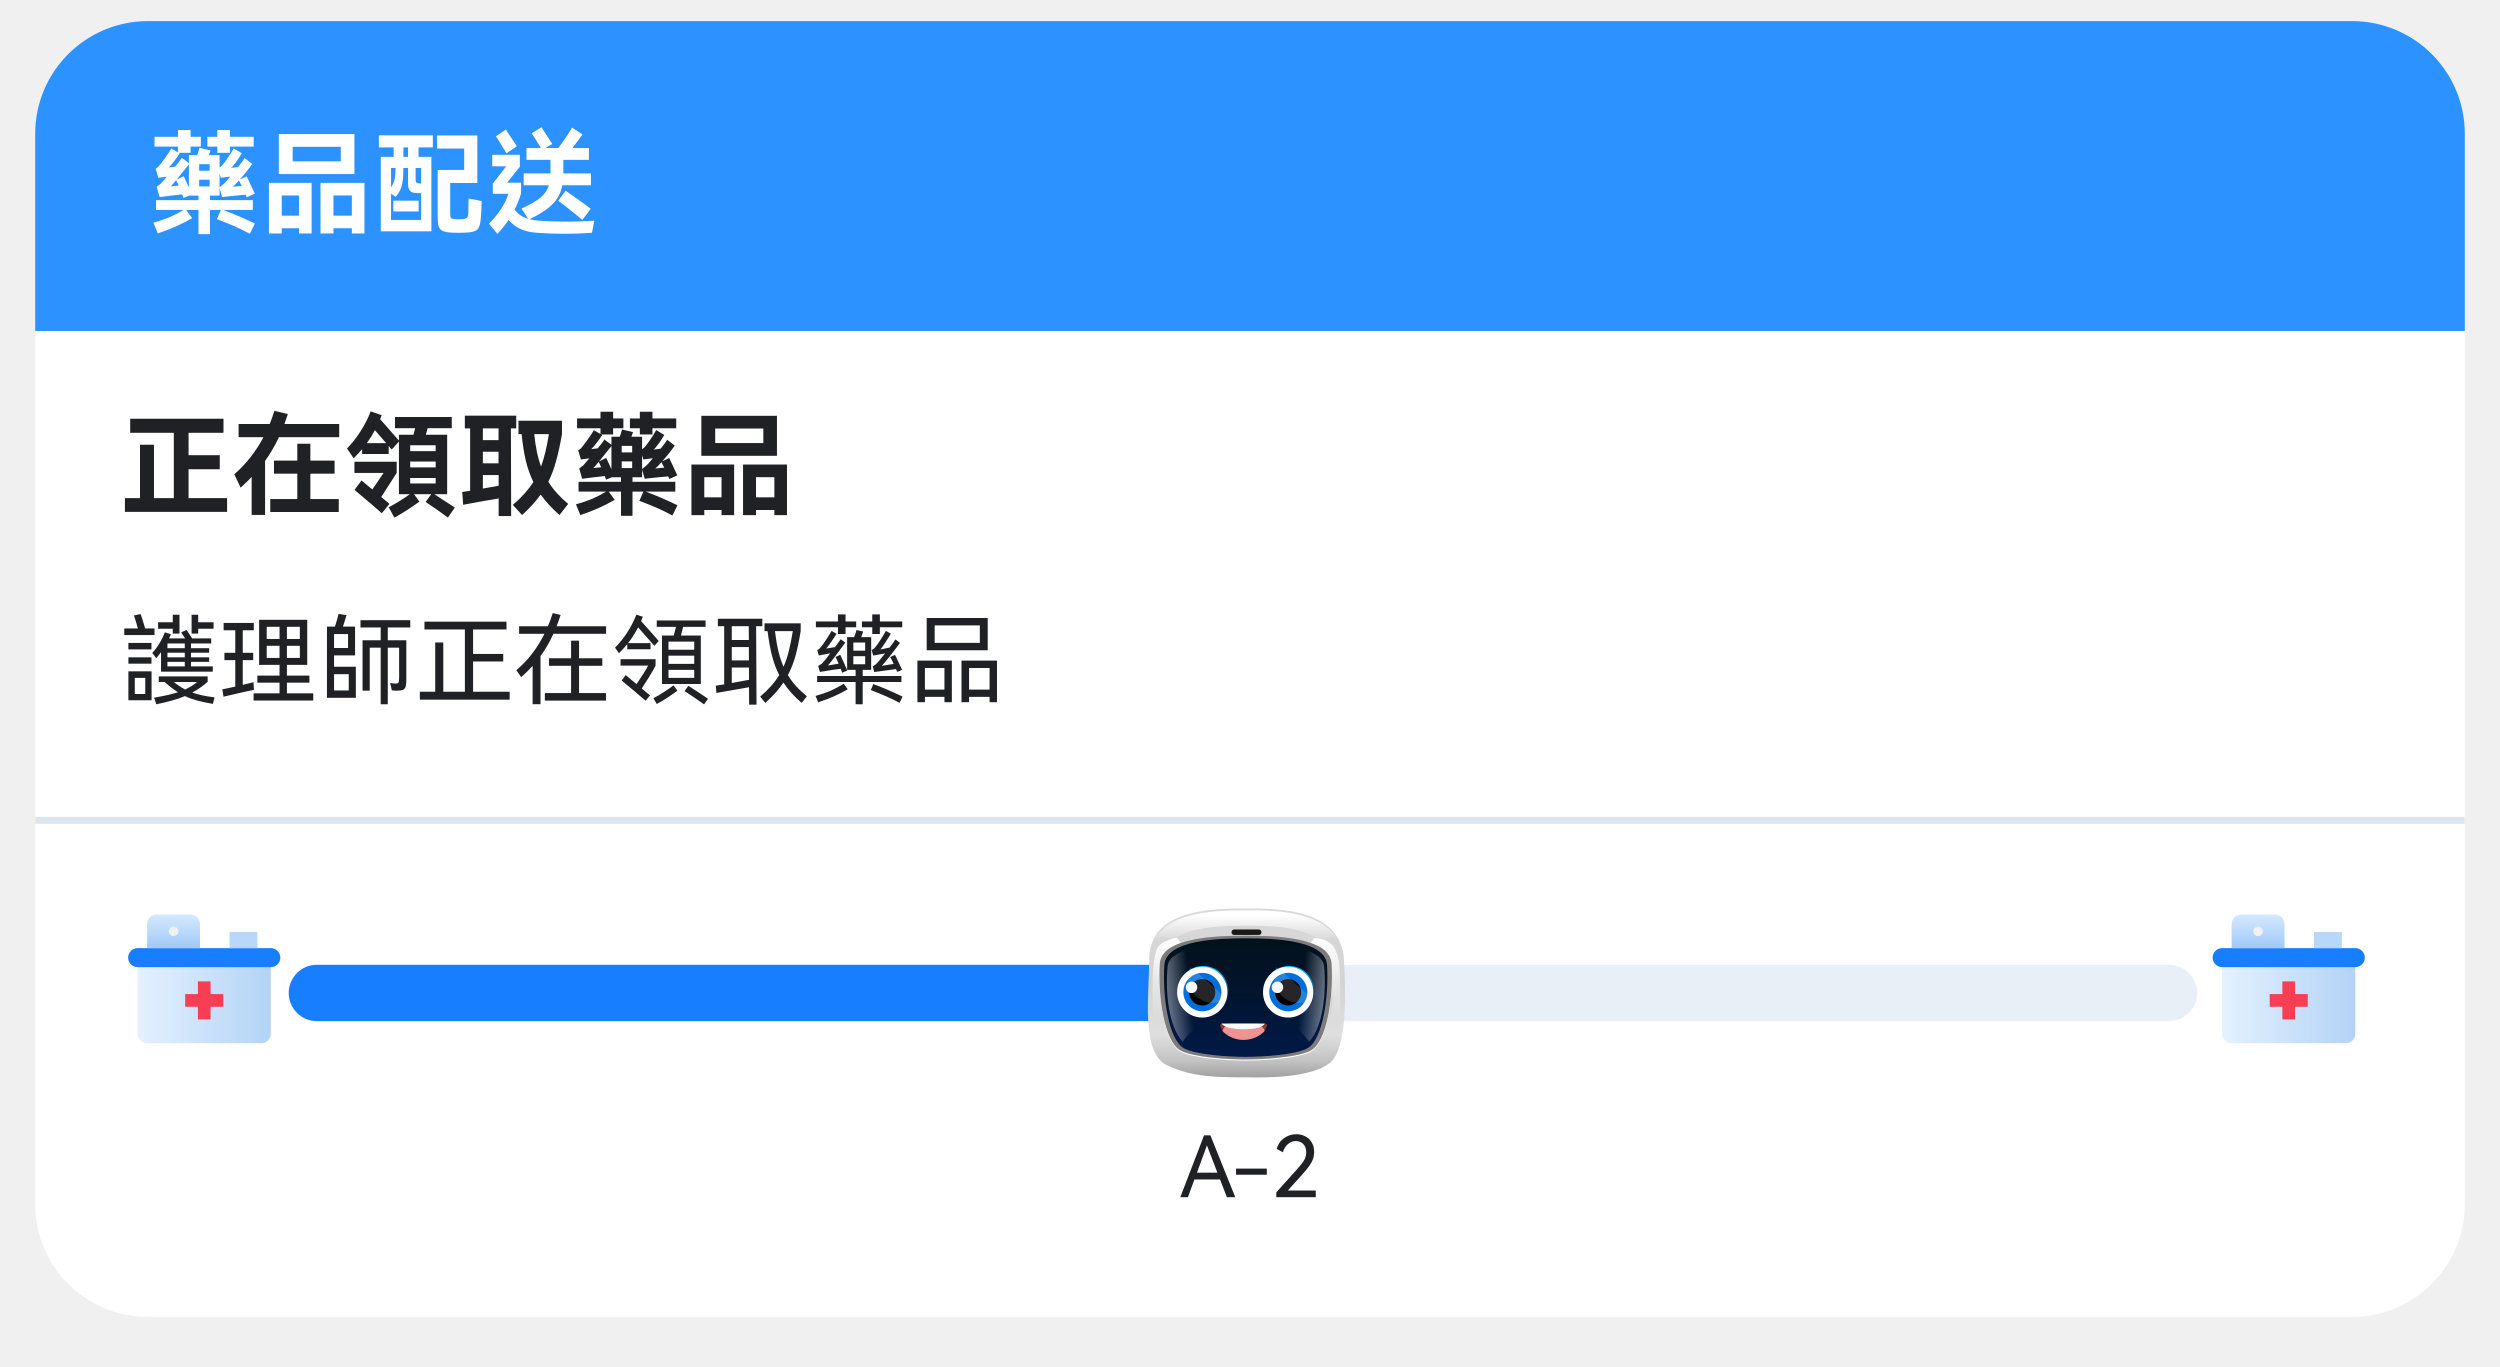
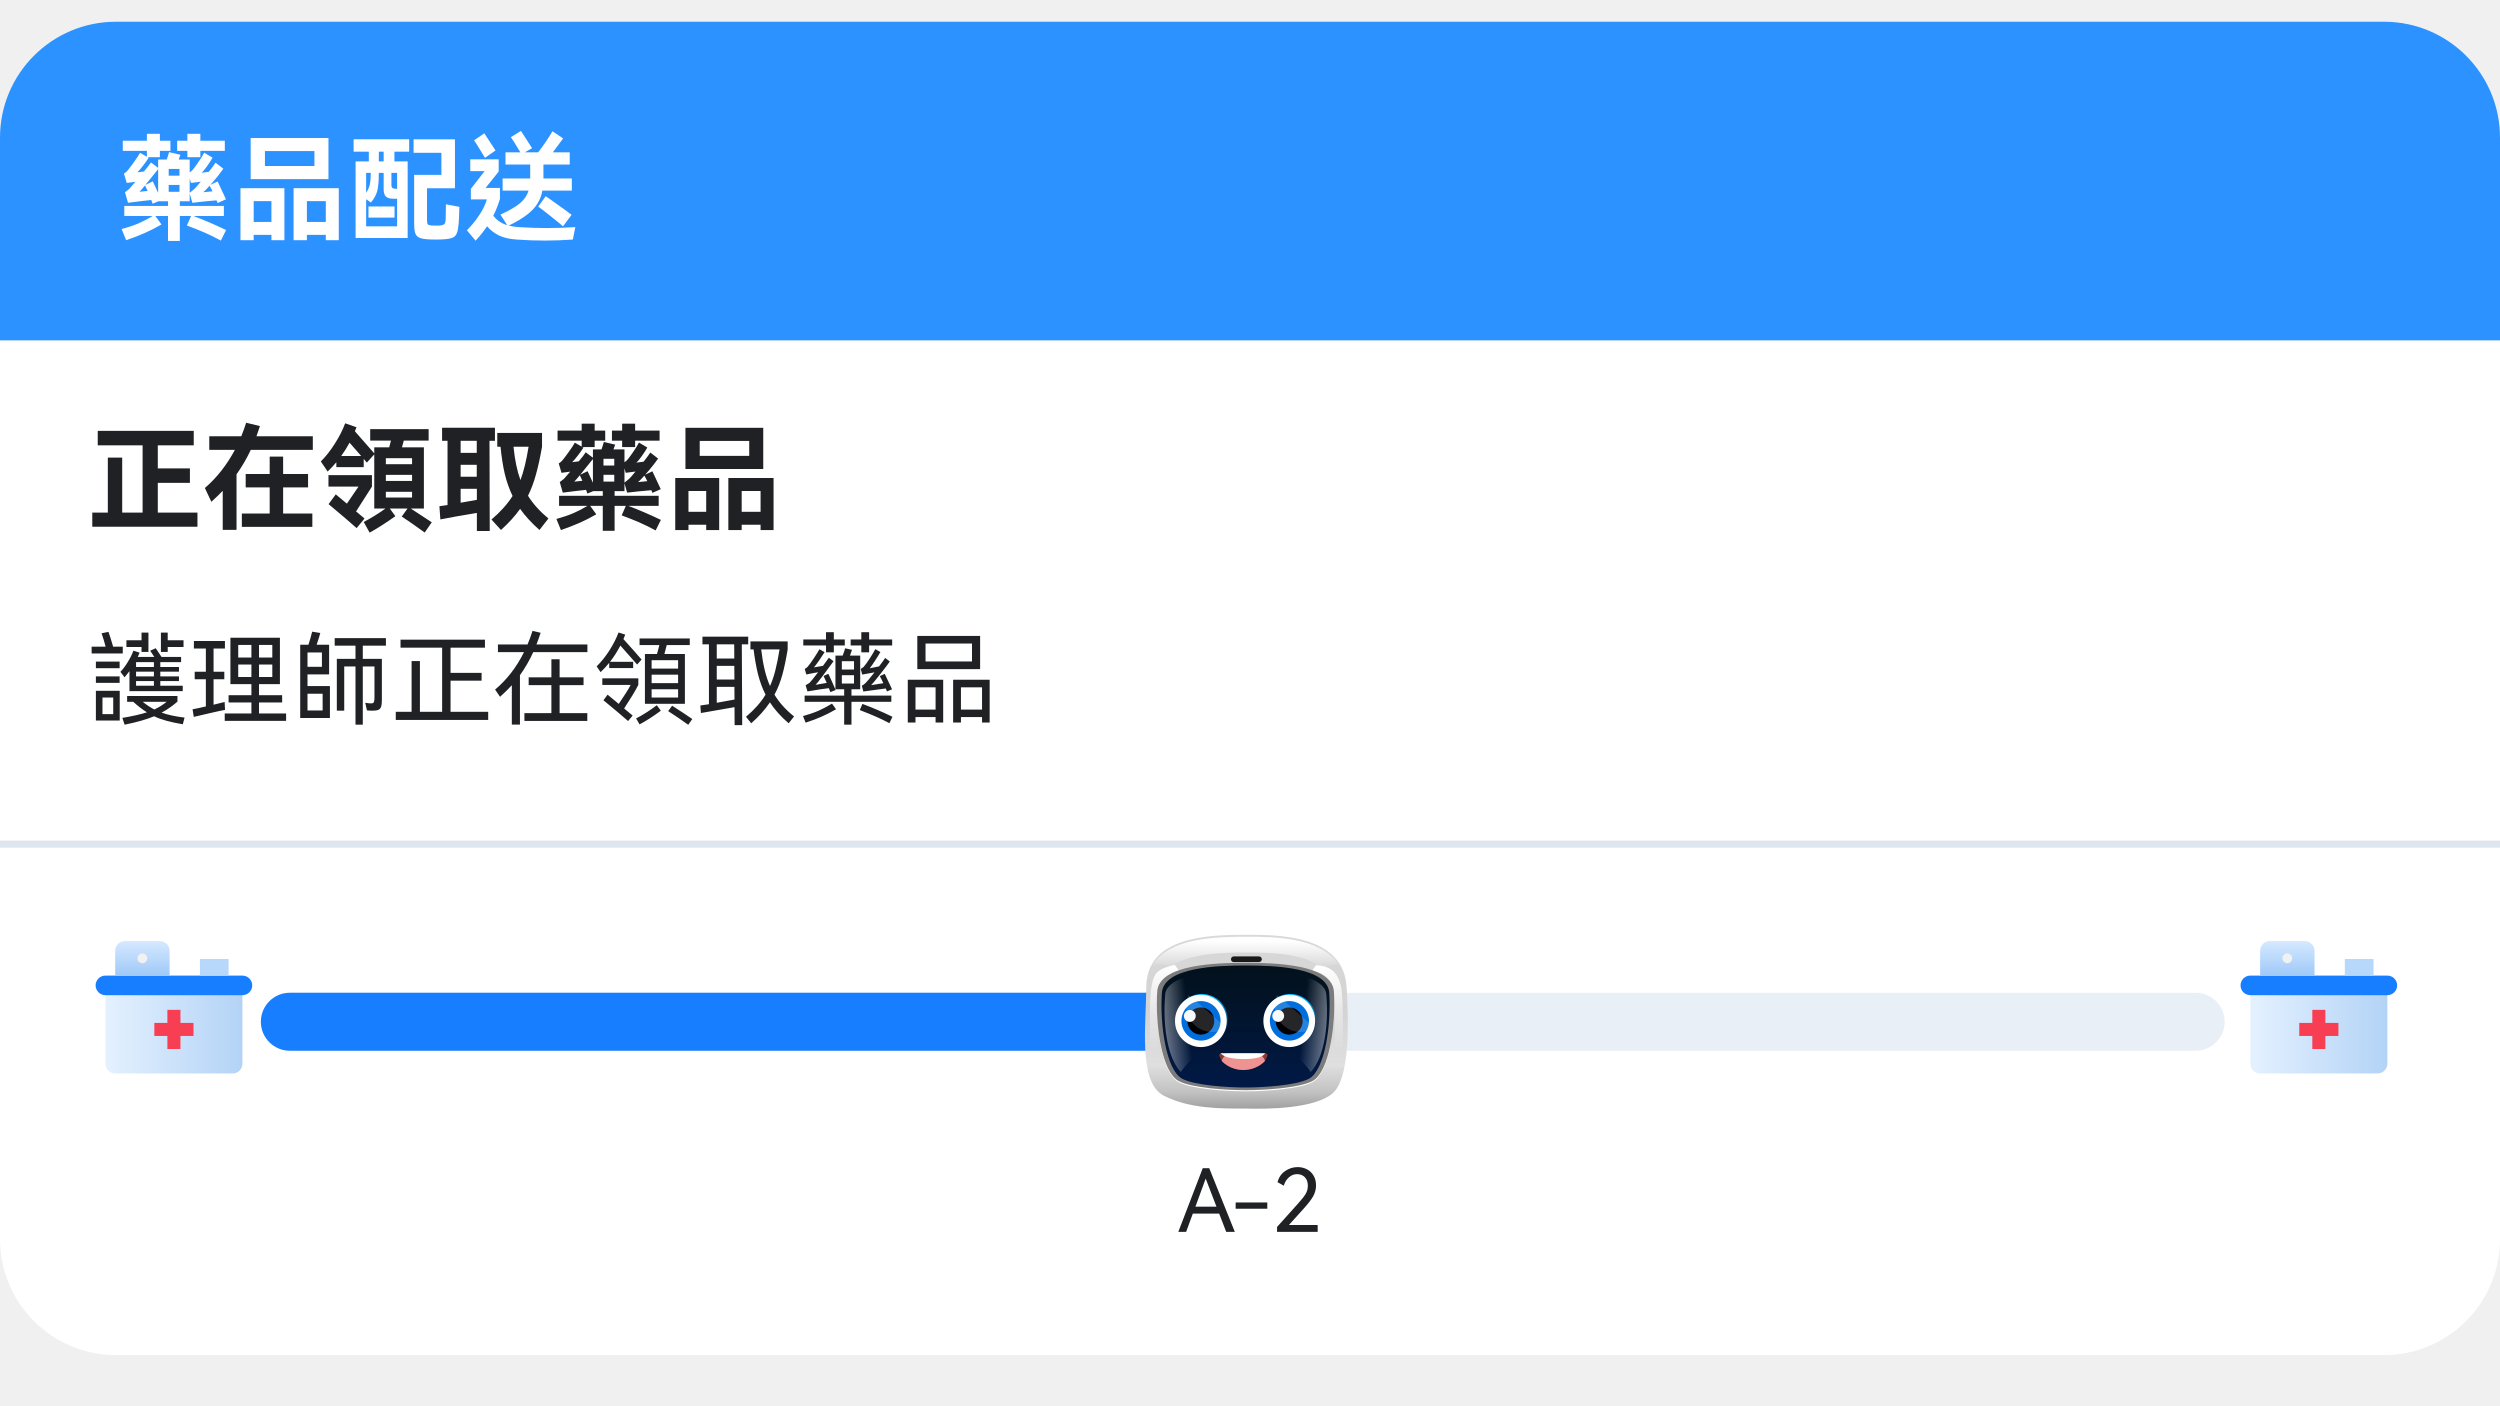
- <svg xmlns="http://www.w3.org/2000/svg" width="355" height="194" viewBox="0 0 355 194" fill="none">
+ <svg xmlns="http://www.w3.org/2000/svg" viewBox="5 0 345 194" fill="none">
  <g>
    <path d="M5 19C5 10.163 12.163 3 21 3H334C342.837 3 350 10.163 350 19V47H5V19Z" fill="#2B92FF" />
    <path d="M31.704 29.808C33.187 30.373 34.685 31.019 36.2 31.744L35.48 33.2C34.733 32.795 33.997 32.432 33.272 32.112C32.557 31.803 31.731 31.472 30.792 31.12L31.368 29.808H29.816V33.248H28.184V29.808H26.44L27.288 30.976C26.488 31.435 25.725 31.824 25 32.144C24.275 32.464 23.411 32.8 22.408 33.152L21.784 31.616C22.669 31.371 23.453 31.104 24.136 30.816C24.819 30.517 25.464 30.181 26.072 29.808H22.152V28.416H28.184V27.776H26.872L26.056 28.112L25.88 27.6C25.048 27.685 23.976 27.813 22.664 27.984L22.248 26.528C22.557 26.293 22.749 26.144 22.824 26.08C22.941 25.963 23.229 25.632 23.688 25.088C23.539 25.099 23.139 25.152 22.488 25.248L22.104 23.952C22.221 23.888 22.317 23.819 22.392 23.744C22.467 23.669 22.52 23.621 22.552 23.6C22.755 23.365 23.059 22.965 23.464 22.4C23.88 21.824 24.168 21.387 24.328 21.088L25.272 21.632V20.816H21.944V19.424H25.272V18.464H27.064V19.424H28.52V20.816H27.064V21.696H25.368L25.512 21.776C25.32 22.085 25.059 22.453 24.728 22.88C24.408 23.296 24.152 23.595 23.96 23.776L24.872 23.664C25.331 23.12 25.651 22.704 25.832 22.416L26.824 23.168V22.016H28.008C28.157 21.6 28.264 21.259 28.328 20.992L29.896 21.36C29.864 21.477 29.784 21.696 29.656 22.016H31.176V23.792L31.432 23.6C31.603 23.451 31.885 23.088 32.28 22.512C32.685 21.936 32.984 21.456 33.176 21.072L34.328 21.76C34.136 22.112 33.875 22.517 33.544 22.976C33.213 23.435 32.968 23.723 32.808 23.84L33.816 23.712C34.264 23.147 34.573 22.725 34.744 22.448L35.816 23.28C35.667 23.504 35.421 23.835 35.08 24.272C34.739 24.699 34.392 25.109 34.04 25.504L35.032 25.04C35.224 25.435 35.608 26.256 36.184 27.504L35.032 28.016L34.888 27.648C33.736 27.744 32.621 27.856 31.544 27.984L31.176 26.688V27.776H29.816V28.416H35.896V29.808H31.704ZM32.648 21.696H30.856V20.816H29.448V19.424H30.856V18.464H32.648V19.424H36.024V20.816H32.648V21.696ZM28.28 24.24H29.768V23.312H28.28V24.24ZM26.824 23.344C26.003 24.379 25.416 25.104 25.064 25.52L26.088 25.024C26.237 25.323 26.483 25.856 26.824 26.624V23.344ZM31.176 24.624V26.608C31.549 26.309 31.768 26.128 31.832 26.064C31.949 25.968 32.237 25.637 32.696 25.072L31.352 25.248L31.176 24.624ZM29.768 25.52H28.28V26.464H29.768V25.52ZM25.368 26.352L25.016 25.584C24.685 25.989 24.429 26.283 24.248 26.464L25.368 26.352ZM34.328 26.4L33.928 25.632C33.469 26.144 33.176 26.443 33.048 26.528L34.328 26.4ZM39.592 19.04H50.328V24.72H39.592V19.04ZM41.56 22.912H48.392V20.848H41.56V22.912ZM40.008 33.152H38.184V25.968H44.248V33.152H42.456V32.416H40.008V33.152ZM45.512 33.152V25.968H51.752V33.152H49.96V32.416H47.352V33.152H45.512ZM42.456 30.624V27.76H40.008V30.624H42.456ZM47.352 27.76V30.624H49.96V27.76H47.352ZM55.896 20.928H53.8V19.216H61.464V20.928H59.432V22.272H61.256V32.848H54.072V22.272H55.896V20.928ZM68.392 28.544C68.371 29.568 68.339 30.336 68.296 30.848C68.243 31.456 68.157 31.904 68.04 32.192C67.923 32.48 67.731 32.683 67.464 32.8C67.197 32.917 66.787 32.992 66.232 33.024C65.997 33.045 65.629 33.056 65.128 33.056C64.627 33.056 64.259 33.045 64.024 33.024C63.491 32.992 63.096 32.912 62.84 32.784C62.584 32.667 62.403 32.459 62.296 32.16C62.2 31.872 62.152 31.435 62.152 30.848V24.128H65.912V21.088H62.072V19.232H67.784V25.984H63.928V30.4C63.928 30.688 63.965 30.875 64.04 30.96C64.125 31.045 64.307 31.099 64.584 31.12C64.691 31.131 64.872 31.136 65.128 31.136C65.373 31.136 65.549 31.131 65.656 31.12C65.997 31.099 66.221 31.029 66.328 30.912C66.435 30.795 66.493 30.555 66.504 30.192L66.536 28.192L68.392 28.544ZM57.272 22.272H57.944V20.928H57.288L57.272 22.272ZM55.528 31.232H59.8V27.424H59.272C58.792 27.424 58.451 27.323 58.248 27.12C58.045 26.917 57.944 26.571 57.944 26.08V23.856H57.272V24.048C57.272 25.04 57.203 25.803 57.064 26.336C56.936 26.869 56.643 27.408 56.184 27.952L55.528 27.488V31.232ZM55.528 23.856V26.592C55.773 26.251 55.939 25.883 56.024 25.488C56.12 25.093 56.168 24.549 56.168 23.856H55.528ZM59.8 23.856H59.016V25.552C59.016 25.744 59.069 25.877 59.176 25.952C59.293 26.027 59.501 26.064 59.8 26.064V23.856ZM59.448 30.032H55.848V28.496H59.448V30.032ZM76.584 31.344C77.981 31.429 79.283 31.472 80.488 31.472C81.704 31.472 83.005 31.429 84.392 31.344L84.056 33.056C82.755 33.152 81.459 33.2 80.168 33.2C78.867 33.2 77.565 33.152 76.264 33.056C75.315 32.992 74.525 32.811 73.896 32.512C73.267 32.213 72.707 31.787 72.216 31.232C71.811 31.84 71.283 32.501 70.632 33.216L69.432 31.776C70.093 31.115 70.664 30.416 71.144 29.68C71.635 28.944 71.981 28.224 72.184 27.52H69.976V26.064L71.88 23.616H69.896V21.984H73.816V23.68L72.008 25.936H73.992V27.456C73.747 28.267 73.443 29.035 73.08 29.76C73.549 30.4 74.189 30.837 75 31.072L74.056 29.616C75.293 29.051 76.2 28.523 76.776 28.032C77.363 27.531 77.752 26.955 77.944 26.304H74.36V24.624H78.168V24.256V22.704H74.76V21.024H76.808C76.157 19.925 75.72 19.227 75.496 18.928L76.888 18.064C76.984 18.235 77.363 18.821 78.024 19.824L78.424 20.448L77.432 21.024H79.256C79.587 20.608 79.944 20.117 80.328 19.552C80.712 18.987 81.016 18.507 81.24 18.112L82.712 19.104L81.288 21.024H83.624V22.704H79.992V24.4V24.624H83.912V26.304H79.848C79.731 26.976 79.501 27.579 79.16 28.112C78.829 28.645 78.344 29.157 77.704 29.648C77.075 30.128 76.243 30.624 75.208 31.136C75.667 31.243 76.125 31.312 76.584 31.344ZM71.928 21.776C71.757 21.488 71.357 20.837 70.728 19.824L70.424 19.36L71.832 18.4C72.259 19.061 72.504 19.435 72.568 19.52C73.112 20.352 73.384 20.768 73.384 20.768L71.928 21.776ZM82.696 31.232C82.387 30.955 81.821 30.491 81 29.84C80.189 29.189 79.613 28.747 79.272 28.512L80.312 27.072C80.536 27.243 80.883 27.488 81.352 27.808C82.675 28.736 83.517 29.349 83.88 29.648L82.696 31.232Z" fill="white" />
    <mask id="path-3-inside-1_0_788" fill="white">
      <path d="M5 47H350V117H5V47Z" />
    </mask>
    <path d="M5 47H350V117H5V47Z" fill="white" />
    <path d="M350 117V116H5V117V118H350V117Z" fill="#DDE5EF" mask="url(#path-3-inside-1_0_788)" />
    <path d="M26.776 66.64V70.736H32.248V72.688H17.736V70.736H19.88V63.152H21.864V70.736H24.68V61.456H18.488V59.456H31.736V61.456H26.776V64.64H31.208V66.64H26.776ZM48.168 60.208V62.08H39.608C39.043 63.285 38.387 64.411 37.64 65.456V73.12H35.736V67.728C35.363 68.133 34.84 68.64 34.168 69.248L33.272 67.344C34.083 66.651 34.84 65.856 35.544 64.96C36.248 64.064 36.872 63.104 37.416 62.08H33.88V60.208H38.296C38.552 59.579 38.776 58.955 38.968 58.336L40.872 58.8L40.392 60.208H48.168ZM47.512 67.264H44.072V70.864H48.104V72.704H38.376V70.864H42.216V67.264H38.904V65.408H42.216V63.008H44.072V65.408H47.512V67.264ZM61.688 70.176L63.048 71.072C63.251 71.2 63.48 71.349 63.736 71.52C64.003 71.691 64.285 71.877 64.584 72.08L63.608 73.488C62.36 72.581 61.304 71.845 60.44 71.28L61.24 70.176H58.792L59.56 71.232C58.259 72.16 57.075 72.917 56.008 73.504L55.192 72.032C55.629 71.808 56.125 71.525 56.68 71.184C57.235 70.843 57.741 70.507 58.2 70.176H56.648V62.704L55.624 63.84L55.192 63.328V64.464H51.416V63.792C51.085 64.187 50.685 64.613 50.216 65.072L49.272 63.68C49.944 63.019 50.584 62.208 51.192 61.248C51.811 60.288 52.291 59.344 52.632 58.416L54.2 58.96C54.168 59.045 54.131 59.136 54.088 59.232C54.056 59.317 54.019 59.413 53.976 59.52C55.096 60.779 55.987 61.792 56.648 62.56V61.728H58.712L58.952 60.8H56.088V59.216H64.152V60.8H60.728C60.547 61.451 60.461 61.76 60.472 61.728H63.496V70.176H61.688ZM54.84 62.928C54.456 62.469 53.923 61.856 53.24 61.088C52.909 61.707 52.525 62.32 52.088 62.928H54.84ZM61.864 64.064V63.232H58.248V64.064H61.864ZM58.248 65.536V66.368H61.864V65.536H58.248ZM55.304 71.552L54.216 72.88C53.459 72.197 52.168 71.093 50.344 69.568L51.336 68.224L51.72 68.544L52.872 69.504C53.757 68.213 54.291 67.429 54.472 67.152H50.328V65.568H56.328V67.152L54.136 70.576L55.304 71.552ZM61.864 67.872H58.248V68.656H61.864V67.872ZM73.304 60.832H72.552L72.584 73.28H70.808V70.784C68.557 71.157 66.877 71.456 65.768 71.68L65.64 69.856C66.173 69.781 66.547 69.728 66.76 69.696V60.832H66.008V59.024H73.304V60.832ZM77.864 68.416C78.557 69.525 79.496 70.571 80.68 71.552L79.448 73.136C78.371 72.187 77.48 71.216 76.776 70.224C76.083 71.205 75.203 72.176 74.136 73.136L72.824 71.696C74.051 70.651 75.021 69.568 75.736 68.448C75.288 67.52 74.931 66.512 74.664 65.424C74.408 64.325 74.211 63.067 74.072 61.648H73.624V59.744H79.8V61.648C79.544 63.12 79.267 64.389 78.968 65.456C78.68 66.523 78.312 67.509 77.864 68.416ZM68.568 62.496H70.792V60.832H68.568V62.496ZM75.864 61.648C76.045 63.472 76.365 65.008 76.824 66.256C77.272 65.051 77.645 63.515 77.944 61.648H75.864ZM68.568 65.792H70.792V64.144H68.568V65.792ZM68.568 69.376C69.347 69.248 70.093 69.115 70.808 68.976V67.456H68.568V69.376ZM91.704 69.808C93.187 70.373 94.685 71.019 96.2 71.744L95.48 73.2C94.733 72.795 93.997 72.432 93.272 72.112C92.557 71.803 91.731 71.472 90.792 71.12L91.368 69.808H89.816V73.248H88.184V69.808H86.44L87.288 70.976C86.488 71.435 85.725 71.824 85 72.144C84.275 72.464 83.411 72.8 82.408 73.152L81.784 71.616C82.669 71.371 83.453 71.104 84.136 70.816C84.819 70.517 85.464 70.181 86.072 69.808H82.152V68.416H88.184V67.776H86.872L86.056 68.112L85.88 67.6C85.048 67.685 83.976 67.813 82.664 67.984L82.248 66.528C82.557 66.293 82.749 66.144 82.824 66.08C82.941 65.963 83.229 65.632 83.688 65.088C83.539 65.099 83.139 65.152 82.488 65.248L82.104 63.952C82.221 63.888 82.317 63.819 82.392 63.744C82.467 63.669 82.52 63.621 82.552 63.6C82.755 63.365 83.059 62.965 83.464 62.4C83.88 61.824 84.168 61.387 84.328 61.088L85.272 61.632V60.816H81.944V59.424H85.272V58.464H87.064V59.424H88.52V60.816H87.064V61.696H85.368L85.512 61.776C85.32 62.085 85.059 62.453 84.728 62.88C84.408 63.296 84.152 63.595 83.96 63.776L84.872 63.664C85.331 63.12 85.651 62.704 85.832 62.416L86.824 63.168V62.016H88.008C88.157 61.6 88.264 61.259 88.328 60.992L89.896 61.36C89.864 61.477 89.784 61.696 89.656 62.016H91.176V63.792L91.432 63.6C91.603 63.451 91.885 63.088 92.28 62.512C92.685 61.936 92.984 61.456 93.176 61.072L94.328 61.76C94.136 62.112 93.875 62.517 93.544 62.976C93.213 63.435 92.968 63.723 92.808 63.84L93.816 63.712C94.264 63.147 94.573 62.725 94.744 62.448L95.816 63.28C95.667 63.504 95.421 63.835 95.08 64.272C94.739 64.699 94.392 65.109 94.04 65.504L95.032 65.04C95.224 65.435 95.608 66.256 96.184 67.504L95.032 68.016L94.888 67.648C93.736 67.744 92.621 67.856 91.544 67.984L91.176 66.688V67.776H89.816V68.416H95.896V69.808H91.704ZM92.648 61.696H90.856V60.816H89.448V59.424H90.856V58.464H92.648V59.424H96.024V60.816H92.648V61.696ZM88.28 64.24H89.768V63.312H88.28V64.24ZM86.824 63.344C86.003 64.379 85.416 65.104 85.064 65.52L86.088 65.024C86.237 65.323 86.483 65.856 86.824 66.624V63.344ZM91.176 64.624V66.608C91.549 66.309 91.768 66.128 91.832 66.064C91.949 65.968 92.237 65.637 92.696 65.072L91.352 65.248L91.176 64.624ZM89.768 65.52H88.28V66.464H89.768V65.52ZM85.368 66.352L85.016 65.584C84.685 65.989 84.429 66.283 84.248 66.464L85.368 66.352ZM94.328 66.4L93.928 65.632C93.469 66.144 93.176 66.443 93.048 66.528L94.328 66.4ZM99.592 59.04H110.328V64.72H99.592V59.04ZM101.56 62.912H108.392V60.848H101.56V62.912ZM100.008 73.152H98.184V65.968H104.248V73.152H102.456V72.416H100.008V73.152ZM105.512 73.152V65.968H111.752V73.152H109.96V72.416H107.352V73.152H105.512ZM102.456 70.624V67.76H100.008V70.624H102.456ZM107.352 67.76V70.624H109.96V67.76H107.352Z" fill="#1F2124" />
    <path d="M21.942 89.242V90.18H17.644V89.242H19.576C19.436 88.682 19.249 88.066 19.016 87.394L19.968 87.198C20.145 87.683 20.36 88.365 20.612 89.242H21.942ZM25.484 89.97H24.532V89.284H22.446V88.36H24.532V87.296H25.484V89.97ZM30.328 89.284H28.144V89.97H27.206V87.296H28.144V88.36H30.328V89.284ZM22.866 92.616C22.689 92.859 22.465 93.143 22.194 93.47L21.62 92.714C21.975 92.341 22.311 91.893 22.628 91.37C22.955 90.847 23.216 90.32 23.412 89.788L24.266 90.068L24.014 90.656H26.296L25.722 89.802L26.492 89.452C26.613 89.648 26.879 90.049 27.29 90.656H29.992V91.37H27.122V92.042H29.698V92.686H27.122V93.344H29.698V93.988H27.122V94.632H30.216V95.374H22.866V92.616ZM18.232 91.3H21.508V92.21H18.232V91.3ZM23.776 92.042H26.24V91.37H23.776V92.042ZM23.776 93.344H26.24V92.686H23.776V93.344ZM21.508 94.24H18.232V93.344H21.508V94.24ZM23.776 94.632H26.24V93.988H23.776V94.632ZM21.522 99.434H18.232V95.332H21.522V99.434ZM30.23 99.952C29.371 99.803 28.629 99.644 28.004 99.476C27.379 99.308 26.8 99.098 26.268 98.846C25.251 99.275 23.893 99.663 22.194 100.008L21.886 99.07C23.314 98.827 24.443 98.571 25.274 98.3C24.658 97.917 24.028 97.432 23.384 96.844H22.544V96.046H29.488V96.83C28.769 97.446 28.041 97.95 27.304 98.342C28.116 98.641 29.171 98.869 30.468 99.028L30.23 99.952ZM20.626 96.256H19.142V98.552H20.626V96.256ZM24.686 96.844C25.246 97.292 25.783 97.647 26.296 97.908C26.921 97.619 27.491 97.264 28.004 96.844H24.686ZM40.744 96.942V98.454H44.482V99.476H36.012V98.454H39.694V96.942H36.544V95.934H39.694V94.408H36.796V88.01H43.628V94.408H40.744V95.934H43.936V96.942H40.744ZM36.054 97.964C35.671 98.029 34.999 98.174 34.038 98.398C33.086 98.613 32.321 98.79 31.742 98.93L31.574 97.88C31.975 97.815 32.587 97.684 33.408 97.488V93.736H31.868V92.7H33.408V89.494H31.756V88.458H36.04V89.494H34.472V92.7H35.956V93.736H34.472V97.25C35.303 97.054 35.811 96.928 35.998 96.872L36.054 97.964ZM39.694 90.74V89.004H37.874V90.74H39.694ZM40.744 90.74H42.578V89.004H40.744V90.74ZM37.874 91.706V93.428H39.694V91.706H37.874ZM40.744 91.706V93.428H42.578V91.706H40.744ZM47.436 93.064V94.674H50.53V99.084H46.428V88.976H47.562C47.739 88.444 47.912 87.842 48.08 87.17L49.2 87.352C49.116 87.688 48.948 88.229 48.696 88.976H50.418V93.064H47.436ZM58.258 89.102H55.066V90.922H57.698V96.606C57.698 97.007 57.665 97.311 57.6 97.516C57.535 97.712 57.413 97.857 57.236 97.95C57.059 98.034 56.783 98.076 56.41 98.076C56.149 98.076 55.892 98.062 55.64 98.034L55.402 96.984C55.738 97.04 56.004 97.068 56.2 97.068C56.405 97.068 56.536 97.012 56.592 96.9C56.648 96.788 56.676 96.573 56.676 96.256V91.972H55.066V100.008H54.058V91.972H52.504V98.076H51.482V90.922H54.058V89.102H51.188V88.066H58.258V89.102ZM47.436 92.014H49.424V90.04H47.436V92.014ZM49.522 98.048V95.738H47.436V98.048H49.522ZM67.176 93.932V98.23H72.37V99.35H59.616V98.23H61.8V91.23H62.948V98.23H66.014V89.382H60.274V88.276H71.922V89.382H67.176V92.854H71.46V93.932H67.176ZM86.062 88.934V89.998H78.586C78.063 91.146 77.452 92.205 76.752 93.176V99.994H75.632V94.562C75.156 95.085 74.615 95.617 74.008 96.158L73.322 95.164C74.955 93.792 76.285 92.07 77.312 89.998H73.714V88.934H77.802C78.045 88.365 78.273 87.739 78.488 87.058L79.608 87.324C79.393 87.977 79.202 88.514 79.034 88.934H86.062ZM85.53 94.548H82.226V98.412H86.048V99.49H77.368V98.412H81.092V94.548H77.956V93.47H81.092V90.978H82.226V93.47H85.53V94.548ZM89.072 92.196V91.468C88.68 91.953 88.283 92.383 87.882 92.756L87.336 91.958C87.952 91.361 88.531 90.642 89.072 89.802C89.613 88.962 90.043 88.122 90.36 87.282L91.284 87.576L91.032 88.192C92.087 89.359 92.922 90.301 93.538 91.02L92.922 91.706C92.483 91.202 92.04 90.698 91.592 90.194L90.612 89.088C90.173 89.928 89.697 90.675 89.184 91.328H92.376V92.196H89.072ZM95.666 90.25C95.713 90.091 95.755 89.937 95.792 89.788C95.829 89.639 95.867 89.499 95.904 89.368L95.988 89.018H93.258V88.108H100.188V89.018H97.01C96.945 89.279 96.837 89.69 96.688 90.25H99.516V97.124H94V90.25H95.666ZM94.924 92.266H98.578V91.104H94.924V92.266ZM98.578 93.106H94.924V94.268H98.578V93.106ZM93.09 94.52C92.866 94.959 92.6 95.43 92.292 95.934C91.993 96.429 91.606 97.04 91.13 97.768L92.306 98.748L91.676 99.504C90.827 98.757 89.693 97.801 88.274 96.634L88.848 95.864L90.388 97.138C90.705 96.681 91.023 96.2 91.34 95.696C91.667 95.192 91.895 94.8 92.026 94.52H88.12V93.61H93.09V94.52ZM94.924 95.122V96.256H98.578V95.122H94.924ZM92.782 99.14C93.23 98.916 93.715 98.636 94.238 98.3C94.761 97.964 95.227 97.637 95.638 97.32L96.198 98.076C95.171 98.841 94.191 99.471 93.258 99.966L92.782 99.14ZM97.752 97.39C98.825 98.071 99.754 98.683 100.538 99.224L99.978 100.022C99.605 99.751 99.152 99.434 98.62 99.07C98.097 98.715 97.626 98.403 97.206 98.132L97.752 97.39ZM108.252 88.92H107.37L107.426 100.064H106.376L106.362 97.586C104.337 97.931 102.792 98.202 101.728 98.398L101.644 97.362C101.812 97.343 102.209 97.283 102.834 97.18V88.92H101.938V87.856H108.252V88.92ZM111.878 95.864C112.522 96.937 113.423 97.941 114.58 98.874L113.838 99.812C112.783 98.916 111.92 97.955 111.248 96.928C110.585 97.917 109.727 98.879 108.672 99.812L107.944 98.916C109.101 97.945 110.002 96.928 110.646 95.864C110.226 95.033 109.885 94.119 109.624 93.12C109.372 92.121 109.162 90.955 108.994 89.62H108.56V88.514H113.698V89.62C113.474 90.983 113.227 92.159 112.956 93.148C112.685 94.128 112.326 95.033 111.878 95.864ZM103.912 90.88H106.334L106.32 88.92H103.912V90.88ZM110.044 89.62C110.165 90.656 110.324 91.589 110.52 92.42C110.716 93.241 110.963 93.993 111.262 94.674C111.561 94.002 111.808 93.269 112.004 92.476C112.209 91.673 112.401 90.721 112.578 89.62H110.044ZM103.912 93.778H106.348L106.334 91.888H103.912V93.778ZM103.912 96.984L106.362 96.536L106.348 94.786H103.912V96.984ZM120.068 90.026H118.99V89.074H115.854V88.248H118.99V87.24H120.068V88.248H121.58V89.074H120.068V90.026ZM124.94 90.026H123.862V89.074H122.392V88.248H123.862V87.24H124.94V88.248H128.118V89.074H124.94V90.026ZM128.006 96.844H122.504V100.008H121.496V96.844H116.036V95.99H121.496V95.122H120.292V90.474H121.286C121.473 89.989 121.585 89.653 121.622 89.466L122.574 89.676C122.509 89.9 122.415 90.166 122.294 90.474H123.708V95.122H122.504V95.99H128.006V96.844ZM124.45 94.254C124.562 94.17 124.973 93.68 125.682 92.784C125.159 92.868 124.595 92.971 123.988 93.092L123.778 92.308C123.909 92.243 124.044 92.149 124.184 92.028C124.38 91.813 124.655 91.435 125.01 90.894C125.365 90.343 125.626 89.905 125.794 89.578L126.494 89.984C126.326 90.283 126.083 90.675 125.766 91.16C125.458 91.636 125.211 91.991 125.024 92.224L126.312 91.958C126.713 91.445 126.993 91.057 127.152 90.796L127.796 91.286C127.553 91.641 127.115 92.219 126.48 93.022C125.855 93.825 125.435 94.333 125.22 94.548L126.9 94.282C126.732 93.899 126.569 93.573 126.41 93.302L127.096 92.994C127.255 93.321 127.427 93.685 127.614 94.086C127.81 94.487 127.973 94.833 128.104 95.122L127.404 95.416L127.236 95.01C126.947 95.038 126.079 95.155 124.632 95.36L124.142 95.43L123.932 94.632C124.072 94.567 124.245 94.441 124.45 94.254ZM116.708 94.24C116.848 94.119 117.245 93.629 117.898 92.77C117.627 92.807 117.086 92.91 116.274 93.078L116.05 92.308C116.171 92.261 116.302 92.168 116.442 92.028C116.647 91.795 116.932 91.407 117.296 90.866C117.66 90.315 117.921 89.891 118.08 89.592L118.794 89.998C118.607 90.306 118.365 90.675 118.066 91.104C117.767 91.533 117.52 91.865 117.324 92.098L118.57 91.888C118.999 91.319 119.27 90.945 119.382 90.768L120.026 91.244L119.816 91.538C119.443 92.051 119.009 92.639 118.514 93.302C118.019 93.965 117.697 94.366 117.548 94.506L119.088 94.24C118.901 93.801 118.757 93.484 118.654 93.288L119.312 92.98C119.601 93.577 119.937 94.324 120.32 95.22L119.592 95.514L119.382 94.968C118.71 95.043 117.725 95.192 116.428 95.416L116.176 94.562C116.409 94.431 116.587 94.324 116.708 94.24ZM121.174 92.392H122.854V91.244H121.174V92.392ZM122.854 93.176H121.174V94.324H122.854V93.176ZM115.812 98.818C116.624 98.594 117.343 98.347 117.968 98.076C118.593 97.796 119.209 97.469 119.816 97.096L120.376 97.88C119.695 98.272 119.037 98.608 118.402 98.888C117.777 99.168 117.035 99.448 116.176 99.728L115.812 98.818ZM124.016 97.138C125.435 97.67 126.816 98.263 128.16 98.916L127.74 99.798C127.087 99.453 126.447 99.145 125.822 98.874C125.206 98.603 124.483 98.309 123.652 97.992L124.016 97.138ZM131.59 87.758H140.256V92.336H131.59V87.758ZM132.724 91.286H139.136V88.808H132.724V91.286ZM131.338 99.714H130.274V93.806H135.16V99.714H134.11V98.958H131.338V99.714ZM136.532 99.714V93.806H141.572V99.714H140.522V98.958H137.61V99.714H136.532ZM134.11 97.922V94.856H131.338V97.922H134.11ZM137.61 94.856V97.922H140.522V94.856H137.61Z" fill="#1F2124" />
    <path d="M5 117H350V171C350 179.837 342.837 187 334 187H21C12.163 187 5 179.837 5 171V117Z" fill="white" />
    <path d="M20.6 143.4H37.4V145.8C37.4 146.463 36.862 147 36.2 147H21.8C21.137 147 20.6 146.463 20.6 145.8V143.4Z" fill="url(#paint0_linear_0_788)" />
    <rect x="19.546" y="135.982" width="18.91" height="12.157" rx="1.351" fill="url(#paint1_linear_0_788)" />
    <rect x="18.194" y="134.632" width="21.612" height="2.701" rx="1.351" fill="#167EFF" />
    <rect x="26.299" y="141.161" width="5.403" height="1.801" fill="#F73E53" />
    <rect x="29.901" y="139.359" width="5.403" height="1.801" transform="rotate(90 29.9014 139.359)" fill="#F73E53" />
    <path d="M20.895 131.213C20.895 130.467 21.5 129.862 22.246 129.862H27.054C27.8 129.862 28.405 130.467 28.405 131.213V134.632H20.895V131.213Z" fill="url(#paint2_linear_0_788)" />
    <circle cx="24.649" cy="132.246" r="0.675" fill="#F2F1F1" />
    <rect x="32.587" y="132.342" width="3.96" height="2.29" fill="#B8D8FB" />
    <rect x="41.004" y="137" width="271" height="8" rx="4" fill="#E9EFF6" />
    <rect x="41" y="137" width="134" height="8" rx="4" fill="#167EFF" />
    <g>
      <path d="M163.184 136.277C163.183 129.207 171.747 129 177.074 129C181.416 129 190.434 129 190.842 136.277C191.092 140.731 191.382 148.889 188.824 150.944C186.266 153 180.026 153.055 177.074 152.982C173.342 152.982 169.199 153.02 165.611 151.205C162.006 149.383 163.184 141.11 163.184 136.277Z" fill="url(#paint3_linear_0_788)" />
    </g>
    <path d="M186.973 133.228C187.949 133.349 189.719 133.629 190.14 136.614C190.328 137.943 190.348 142.034 190.315 145.272C189.957 145.715 189.575 146.138 189.171 146.542C189.222 143.498 189.232 138.58 189.03 137.15C188.644 134.417 187.024 134.16 186.131 134.049C186.087 134.043 186.042 134.039 185.996 134.033C186.217 133.761 186.425 133.478 186.618 133.187C186.743 133.201 186.862 133.214 186.973 133.228ZM167.135 133.154C167.333 133.455 167.548 133.744 167.775 134.024C166.667 134.272 165.83 134.65 165.482 135.231C164.779 136.409 164.798 139.373 164.807 140.75C164.808 140.884 164.809 141.003 164.809 141.104V146.516C164.412 146.117 164.036 145.698 163.683 145.262V140.935L163.682 140.767L163.681 140.547C163.672 139.043 163.651 135.806 164.419 134.52C164.82 133.847 165.82 133.423 167.135 133.154Z" fill="url(#paint4_linear_0_788)" />
    <path d="M177.091 129.27C180.58 129.27 187.086 129.271 189.722 133.045C189.705 133.045 189.689 133.043 189.673 133.043C188.917 133.043 188.224 133.286 187.682 133.692C184.92 131.446 179.913 131.445 177.084 131.445C173.824 131.445 169.234 131.524 166.569 133.383C166.127 133.166 165.622 133.043 165.085 133.043C164.722 133.043 164.375 133.102 164.051 133.205C166.347 129.406 172.779 129.27 177.091 129.27Z" fill="url(#paint5_linear_0_788)" />
    <rect x="174.873" y="131.986" width="4.258" height="0.779" rx="0.389" fill="#191919" />
    <path d="M176.889 133.019C180.873 133.019 188.841 133.216 189.082 136.983C189.384 141.69 188.418 148.069 186.165 149.316C184.362 150.314 179.344 150.603 176.889 150.603V150.604C174.419 150.604 169.416 150.314 167.613 149.316C165.359 148.069 164.394 141.691 164.695 136.983C164.937 133.217 172.95 133.02 176.889 133.02V133.019Z" fill="white" />
    <g>
      <path d="M176.889 132.865C180.873 132.864 188.841 133.062 189.082 136.828C189.384 141.536 188.418 147.914 186.165 149.161C184.362 150.159 179.344 150.448 176.889 150.448V150.449C174.419 150.449 169.416 150.159 167.613 149.161C165.359 147.914 164.394 141.536 164.695 136.829C164.937 133.062 172.95 132.865 176.889 132.865V132.865Z" fill="#7C7C7C" />
    </g>
    <g>
      <path d="M176.888 133.24C180.662 133.239 188.211 133.428 188.44 137.034C188.726 141.541 187.811 147.648 185.676 148.842C183.968 149.798 179.214 150.074 176.888 150.074V150.075C174.549 150.075 169.808 149.798 168.1 148.842C165.965 147.648 165.05 141.542 165.336 137.035C165.565 133.429 173.157 133.24 176.888 133.24V133.24Z" fill="url(#paint6_linear_0_788)" />
    </g>
    <path d="M185.346 137.922C185.31 137.542 185.128 137.21 184.827 136.918L185.471 134.908C186.945 135.44 187.926 136.176 188.021 137.193C188.359 140.823 187.917 145.806 185.871 147.937C185.457 147.259 184.528 146.34 183.908 145.746C185.11 143.74 185.586 140.506 185.346 137.922Z" fill="url(#paint7_linear_0_788)" fill-opacity="0.4" />
    <path d="M168.483 137.922C168.519 137.542 168.701 137.21 169.003 136.918L168.358 134.908C166.884 135.44 165.903 136.176 165.808 137.193C165.47 140.823 165.912 145.806 167.958 147.937C168.372 147.259 169.301 146.34 169.921 145.746C168.719 143.74 168.243 140.506 168.483 137.922Z" fill="url(#paint8_linear_0_788)" fill-opacity="0.4" />
    <g>
      <ellipse cx="3.569" cy="3.606" rx="3.569" ry="3.606" transform="matrix(-1 0 0 1 174.431 137.165)" fill="url(#paint9_linear_0_788)" />
    </g>
    <g>
      <rect x="167.151" y="137.282" width="7.138" height="7.213" rx="3.569" fill="white" />
    </g>
    <ellipse cx="2.701" cy="2.729" rx="2.701" ry="2.729" transform="matrix(-1 0 0 1 173.439 138.149)" fill="#006EDC" />
    <ellipse cx="1.859" cy="1.878" rx="1.859" ry="1.878" transform="matrix(-1 0 0 1 172.572 139.026)" fill="#000002" />
    <path d="M169.029 137.331C168.828 137.782 168.715 138.281 168.715 138.808C168.715 140.8 170.313 142.415 172.284 142.415C172.983 142.415 173.635 142.21 174.186 141.859C172.522 140.289 170.803 138.778 169.029 137.331Z" fill="white" fill-opacity="0.15" />
    <ellipse cx="0.817" cy="0.822" rx="0.817" ry="0.822" transform="matrix(-0.707537 -0.706677 -0.699259 0.714868 170.35 140.188)" fill="#F9F9F9" />
    <g>
      <ellipse cx="3.569" cy="3.606" rx="3.569" ry="3.606" transform="matrix(-1 0 0 1 186.627 137.165)" fill="url(#paint10_linear_0_788)" />
    </g>
    <g>
      <rect x="179.349" y="137.282" width="7.138" height="7.213" rx="3.569" fill="white" />
    </g>
    <ellipse cx="2.701" cy="2.729" rx="2.701" ry="2.729" transform="matrix(-1 0 0 1 185.638 138.149)" fill="#006EDC" />
    <ellipse cx="1.859" cy="1.878" rx="1.859" ry="1.878" transform="matrix(-1 0 0 1 184.77 139.026)" fill="#000002" />
    <path d="M181.225 137.33C181.024 137.781 180.911 138.281 180.911 138.808C180.911 140.8 182.509 142.414 184.479 142.414C185.179 142.414 185.832 142.21 186.383 141.858C184.719 140.288 182.998 138.778 181.225 137.33Z" fill="white" fill-opacity="0.15" />
    <ellipse cx="0.817" cy="0.822" rx="0.817" ry="0.822" transform="matrix(-0.707518 -0.706695 -0.69924 0.714887 182.547 140.188)" fill="#F9F9F9" />
    <path d="M173.51 145.35C173.328 145.35 173.202 145.558 173.275 145.725C173.408 146.027 173.556 146.384 173.72 146.538C174.096 146.893 174.542 147.174 175.034 147.366C175.525 147.558 176.052 147.657 176.584 147.657C177.116 147.657 177.643 147.558 178.134 147.366C178.626 147.174 179.072 146.893 179.448 146.538C179.611 146.384 179.76 146.027 179.893 145.725C179.966 145.558 179.84 145.35 179.658 145.35H173.51Z" fill="#8A3932" />
    <path d="M178.726 145.383C179.157 145.651 179.457 146 179.566 146.389C179.527 146.448 179.487 146.5 179.446 146.539C179.07 146.893 178.624 147.175 178.133 147.367C177.641 147.559 177.114 147.658 176.582 147.658C176.05 147.658 175.524 147.559 175.032 147.367C174.541 147.175 174.094 146.894 173.718 146.539C173.676 146.5 173.637 146.448 173.598 146.388C173.707 145.999 174.008 145.651 174.438 145.383H178.726Z" fill="#EE9392" />
    <path d="M179.597 145.35C179.283 145.822 178.477 146.148 176.646 146.148C174.827 146.148 173.86 145.826 173.448 145.359C173.468 145.354 173.488 145.35 173.51 145.35H179.597Z" fill="white" />
    <path d="M316.6 143.4H333.4V145.8C333.4 146.463 332.862 147 332.2 147H317.8C317.137 147 316.6 146.463 316.6 145.8V143.4Z" fill="url(#paint11_linear_0_788)" />
    <rect x="315.546" y="135.982" width="18.91" height="12.157" rx="1.351" fill="url(#paint12_linear_0_788)" />
    <rect x="314.194" y="134.632" width="21.612" height="2.701" rx="1.351" fill="#167EFF" />
    <rect x="322.299" y="141.161" width="5.403" height="1.801" fill="#F73E53" />
    <rect x="325.901" y="139.359" width="5.403" height="1.801" transform="rotate(90 325.901 139.359)" fill="#F73E53" />
    <path d="M316.896 131.213C316.896 130.467 317.5 129.862 318.246 129.862H323.054C323.8 129.862 324.405 130.467 324.405 131.213V134.632H316.896V131.213Z" fill="url(#paint13_linear_0_788)" />
    <circle cx="320.649" cy="132.246" r="0.675" fill="#F2F1F1" />
    <rect x="328.587" y="132.342" width="3.96" height="2.29" fill="#B8D8FB" />
    <path d="M171.877 161.216L175.405 170H174.217L173.245 167.48H169.609L168.685 170H167.605L170.977 161.216H171.877ZM172.873 166.52L171.385 162.644L169.969 166.52H172.873ZM175.519 166.808V165.944H179.887V166.808H175.519ZM182.867 169.052H186.839V170H181.235V169.316L184.079 166.148C184.615 165.556 184.983 165.092 185.183 164.756C185.383 164.412 185.483 164.04 185.483 163.64C185.483 163.128 185.343 162.732 185.063 162.452C184.783 162.172 184.431 162.032 184.007 162.032C183.575 162.032 183.195 162.18 182.867 162.476C182.539 162.764 182.303 163.148 182.159 163.628L181.295 163.136C181.471 162.48 181.819 161.972 182.339 161.612C182.859 161.244 183.439 161.06 184.079 161.06C184.543 161.06 184.967 161.16 185.351 161.36C185.735 161.552 186.039 161.84 186.263 162.224C186.495 162.6 186.611 163.056 186.611 163.592C186.611 164.112 186.483 164.604 186.227 165.068C185.971 165.532 185.523 166.116 184.883 166.82L182.867 169.052Z" fill="#1F2124" />
  </g>
  <defs>
    <linearGradient id="paint0_linear_0_788" x1="29" y1="143.4" x2="29" y2="147" gradientUnits="userSpaceOnUse">
      <stop stop-color="#E4F1FF" stop-opacity="0" />
      <stop offset="1" stop-color="#87BCF6" />
    </linearGradient>
    <linearGradient id="paint1_linear_0_788" x1="19.546" y1="142.06" x2="38.456" y2="142.06" gradientUnits="userSpaceOnUse">
      <stop stop-color="#E4F1FF" />
      <stop offset="1" stop-color="#B3D3F6" />
    </linearGradient>
    <linearGradient id="paint2_linear_0_788" x1="24.65" y1="129.862" x2="24.65" y2="134.632" gradientUnits="userSpaceOnUse">
      <stop stop-color="#D6E9FF" />
      <stop offset="1" stop-color="#9FC9F8" />
    </linearGradient>
    <linearGradient id="paint3_linear_0_788" x1="177" y1="129" x2="177" y2="153" gradientUnits="userSpaceOnUse">
      <stop stop-color="#D9D9D9" />
      <stop offset="0.432" stop-color="#D3D3D3" />
      <stop offset="0.75" stop-color="#DFDFDF" />
      <stop offset="0.9" stop-color="#C3C3C3" />
      <stop offset="1" stop-color="#A1A1A1" />
    </linearGradient>
    <linearGradient id="paint4_linear_0_788" x1="177.003" y1="133.099" x2="177.003" y2="144.794" gradientUnits="userSpaceOnUse">
      <stop stop-color="white" />
      <stop offset="1" stop-color="white" stop-opacity="0" />
    </linearGradient>
    <linearGradient id="paint5_linear_0_788" x1="176.886" y1="129.27" x2="176.886" y2="133.236" gradientUnits="userSpaceOnUse">
      <stop offset="0.152" stop-color="white" />
      <stop offset="1" stop-color="white" stop-opacity="0.1" />
    </linearGradient>
    <linearGradient id="paint6_linear_0_788" x1="176.888" y1="133.24" x2="176.888" y2="150.075" gradientUnits="userSpaceOnUse">
      <stop stop-color="#02111B" />
      <stop offset="1" stop-color="#011947" />
    </linearGradient>
    <linearGradient id="paint7_linear_0_788" x1="188.093" y1="141.283" x2="184.811" y2="140.964" gradientUnits="userSpaceOnUse">
      <stop stop-color="white" />
      <stop offset="1" stop-color="white" stop-opacity="0" />
    </linearGradient>
    <linearGradient id="paint8_linear_0_788" x1="165.736" y1="141.283" x2="169.019" y2="140.964" gradientUnits="userSpaceOnUse">
      <stop stop-color="white" />
      <stop offset="1" stop-color="white" stop-opacity="0" />
    </linearGradient>
    <linearGradient id="paint9_linear_0_788" x1="1.474" y1="0.623" x2="0.387" y2="5.457" gradientUnits="userSpaceOnUse">
      <stop stop-color="#00B3FF" />
      <stop offset="1" stop-color="#002847" />
    </linearGradient>
    <linearGradient id="paint10_linear_0_788" x1="1.474" y1="0.623" x2="0.387" y2="5.457" gradientUnits="userSpaceOnUse">
      <stop stop-color="#00B3FF" />
      <stop offset="1" stop-color="#002847" />
    </linearGradient>
    <linearGradient id="paint11_linear_0_788" x1="325" y1="143.4" x2="325" y2="147" gradientUnits="userSpaceOnUse">
      <stop stop-color="#E4F1FF" stop-opacity="0" />
      <stop offset="1" stop-color="#87BCF6" />
    </linearGradient>
    <linearGradient id="paint12_linear_0_788" x1="315.546" y1="142.06" x2="334.456" y2="142.06" gradientUnits="userSpaceOnUse">
      <stop stop-color="#E4F1FF" />
      <stop offset="1" stop-color="#B3D3F6" />
    </linearGradient>
    <linearGradient id="paint13_linear_0_788" x1="320.65" y1="129.862" x2="320.65" y2="134.632" gradientUnits="userSpaceOnUse">
      <stop stop-color="#D6E9FF" />
      <stop offset="1" stop-color="#9FC9F8" />
    </linearGradient>
  </defs>
</svg>
